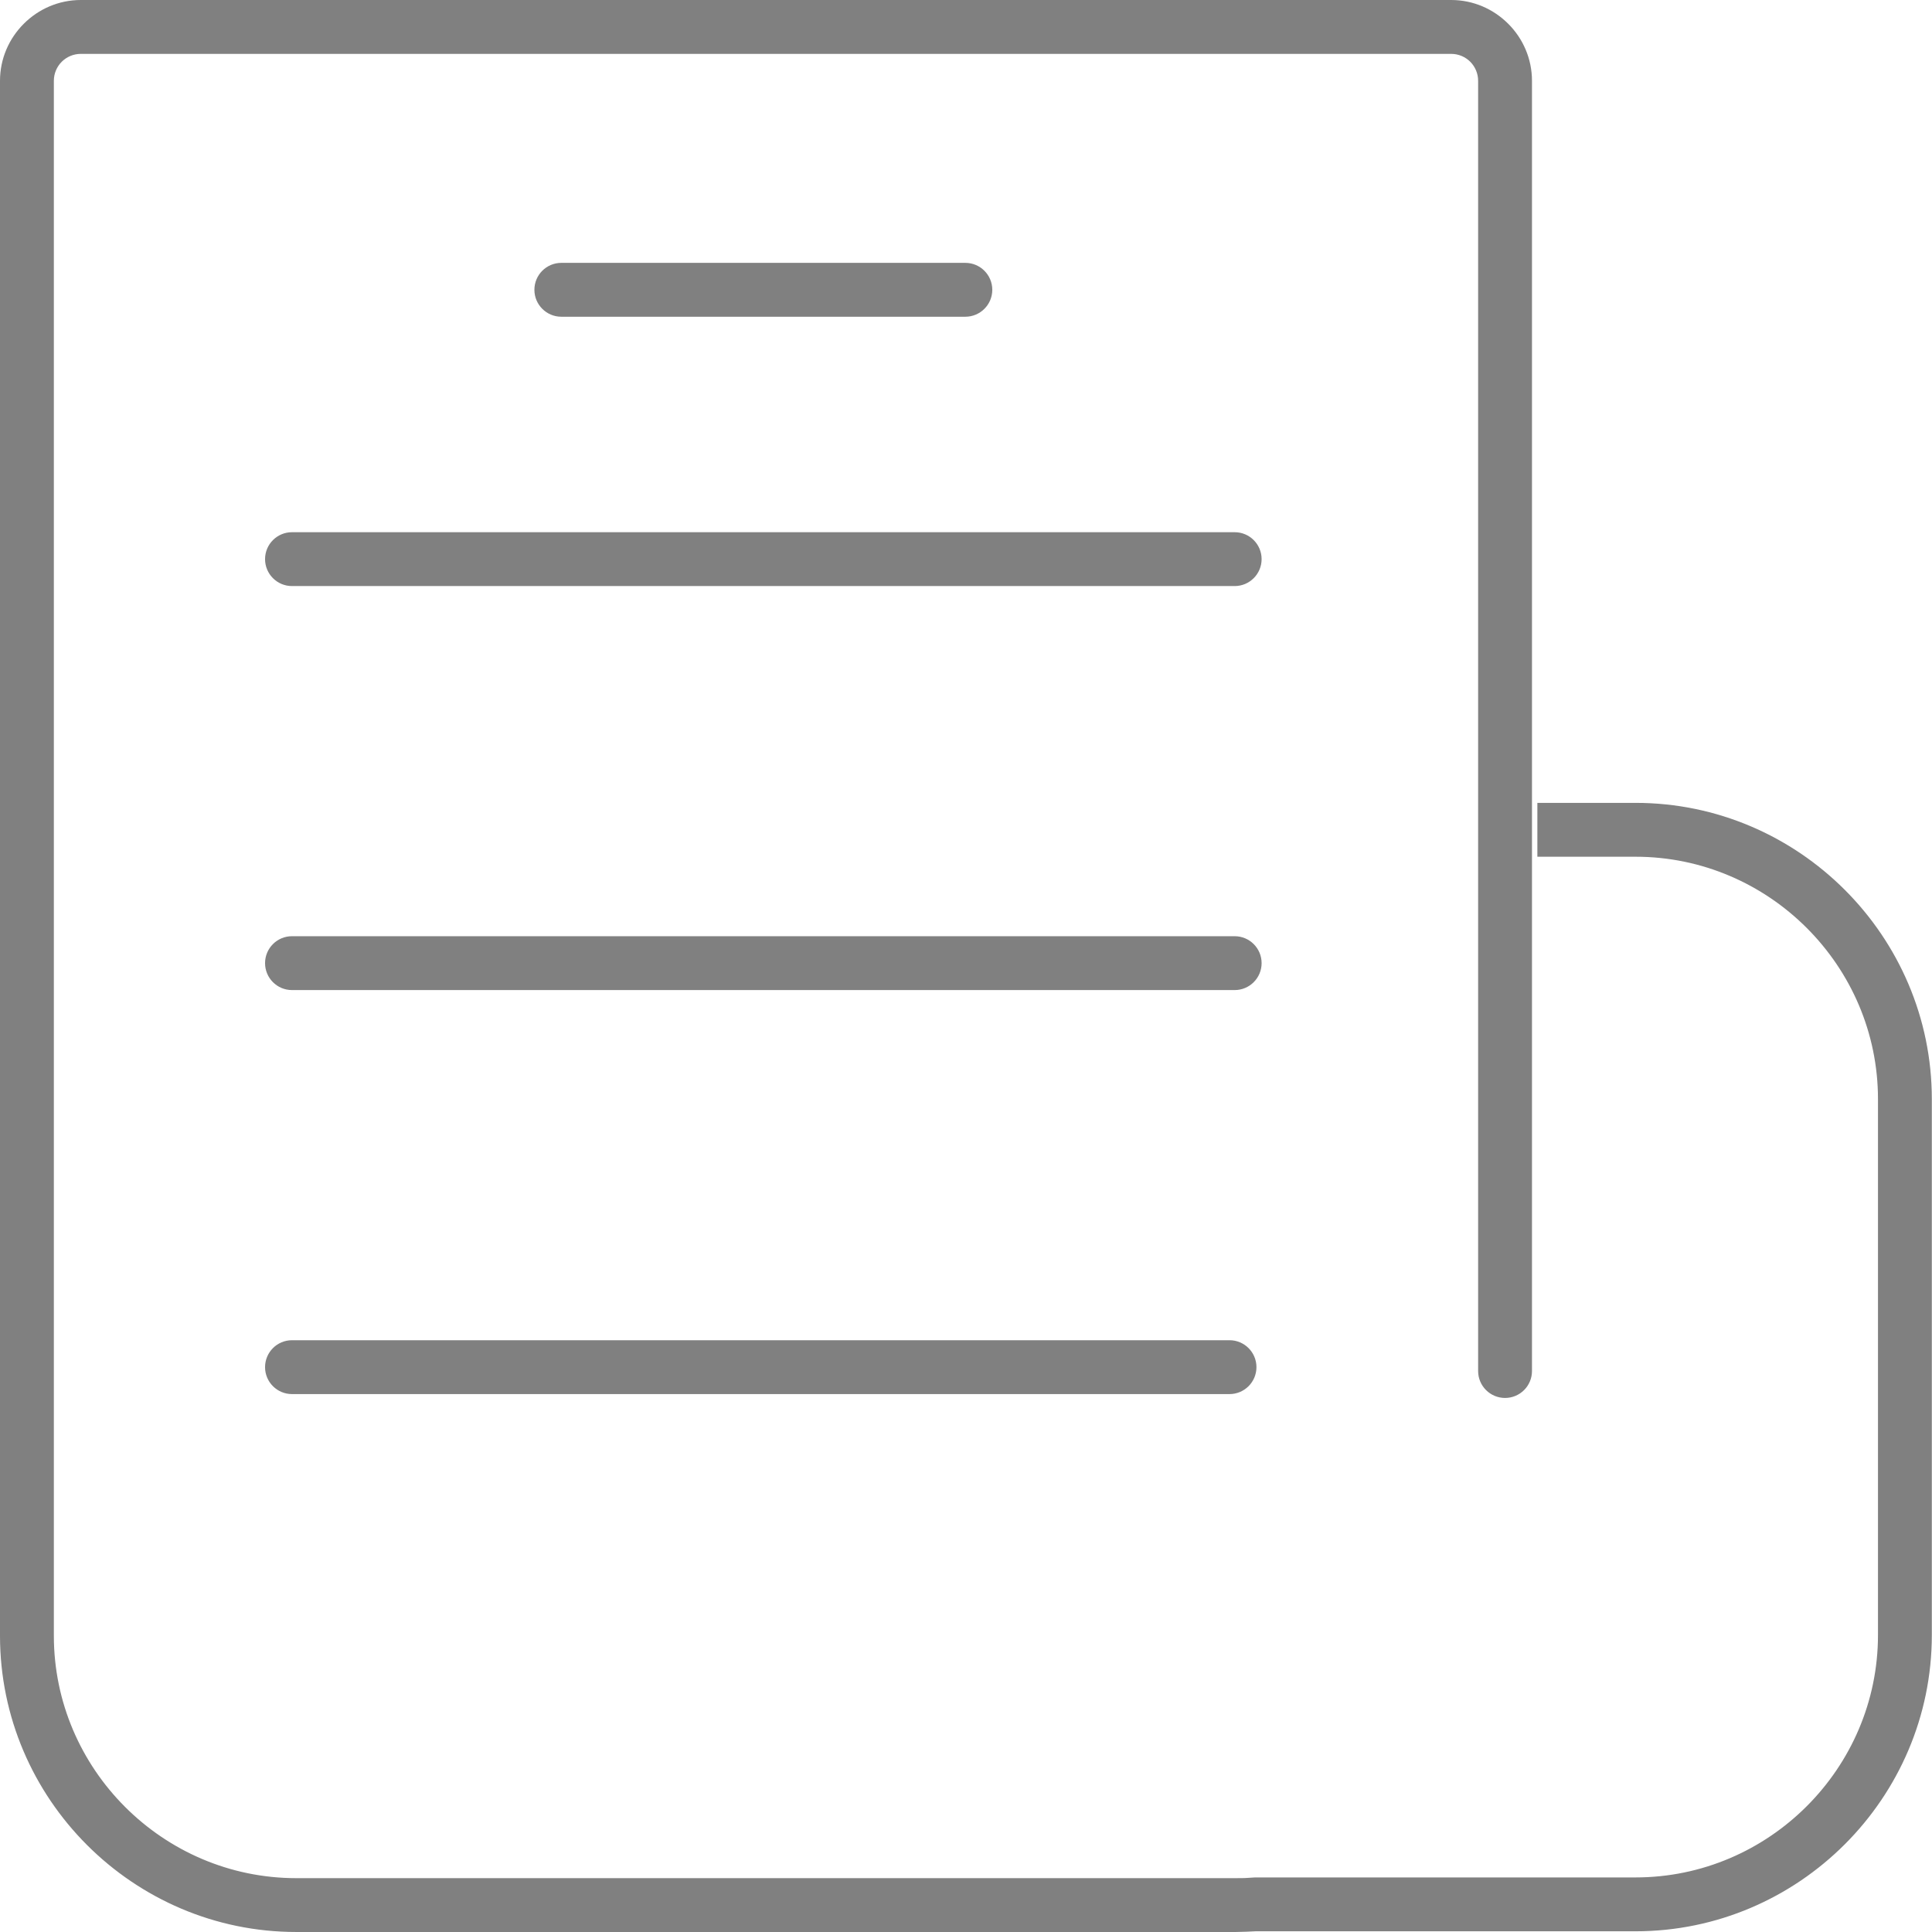
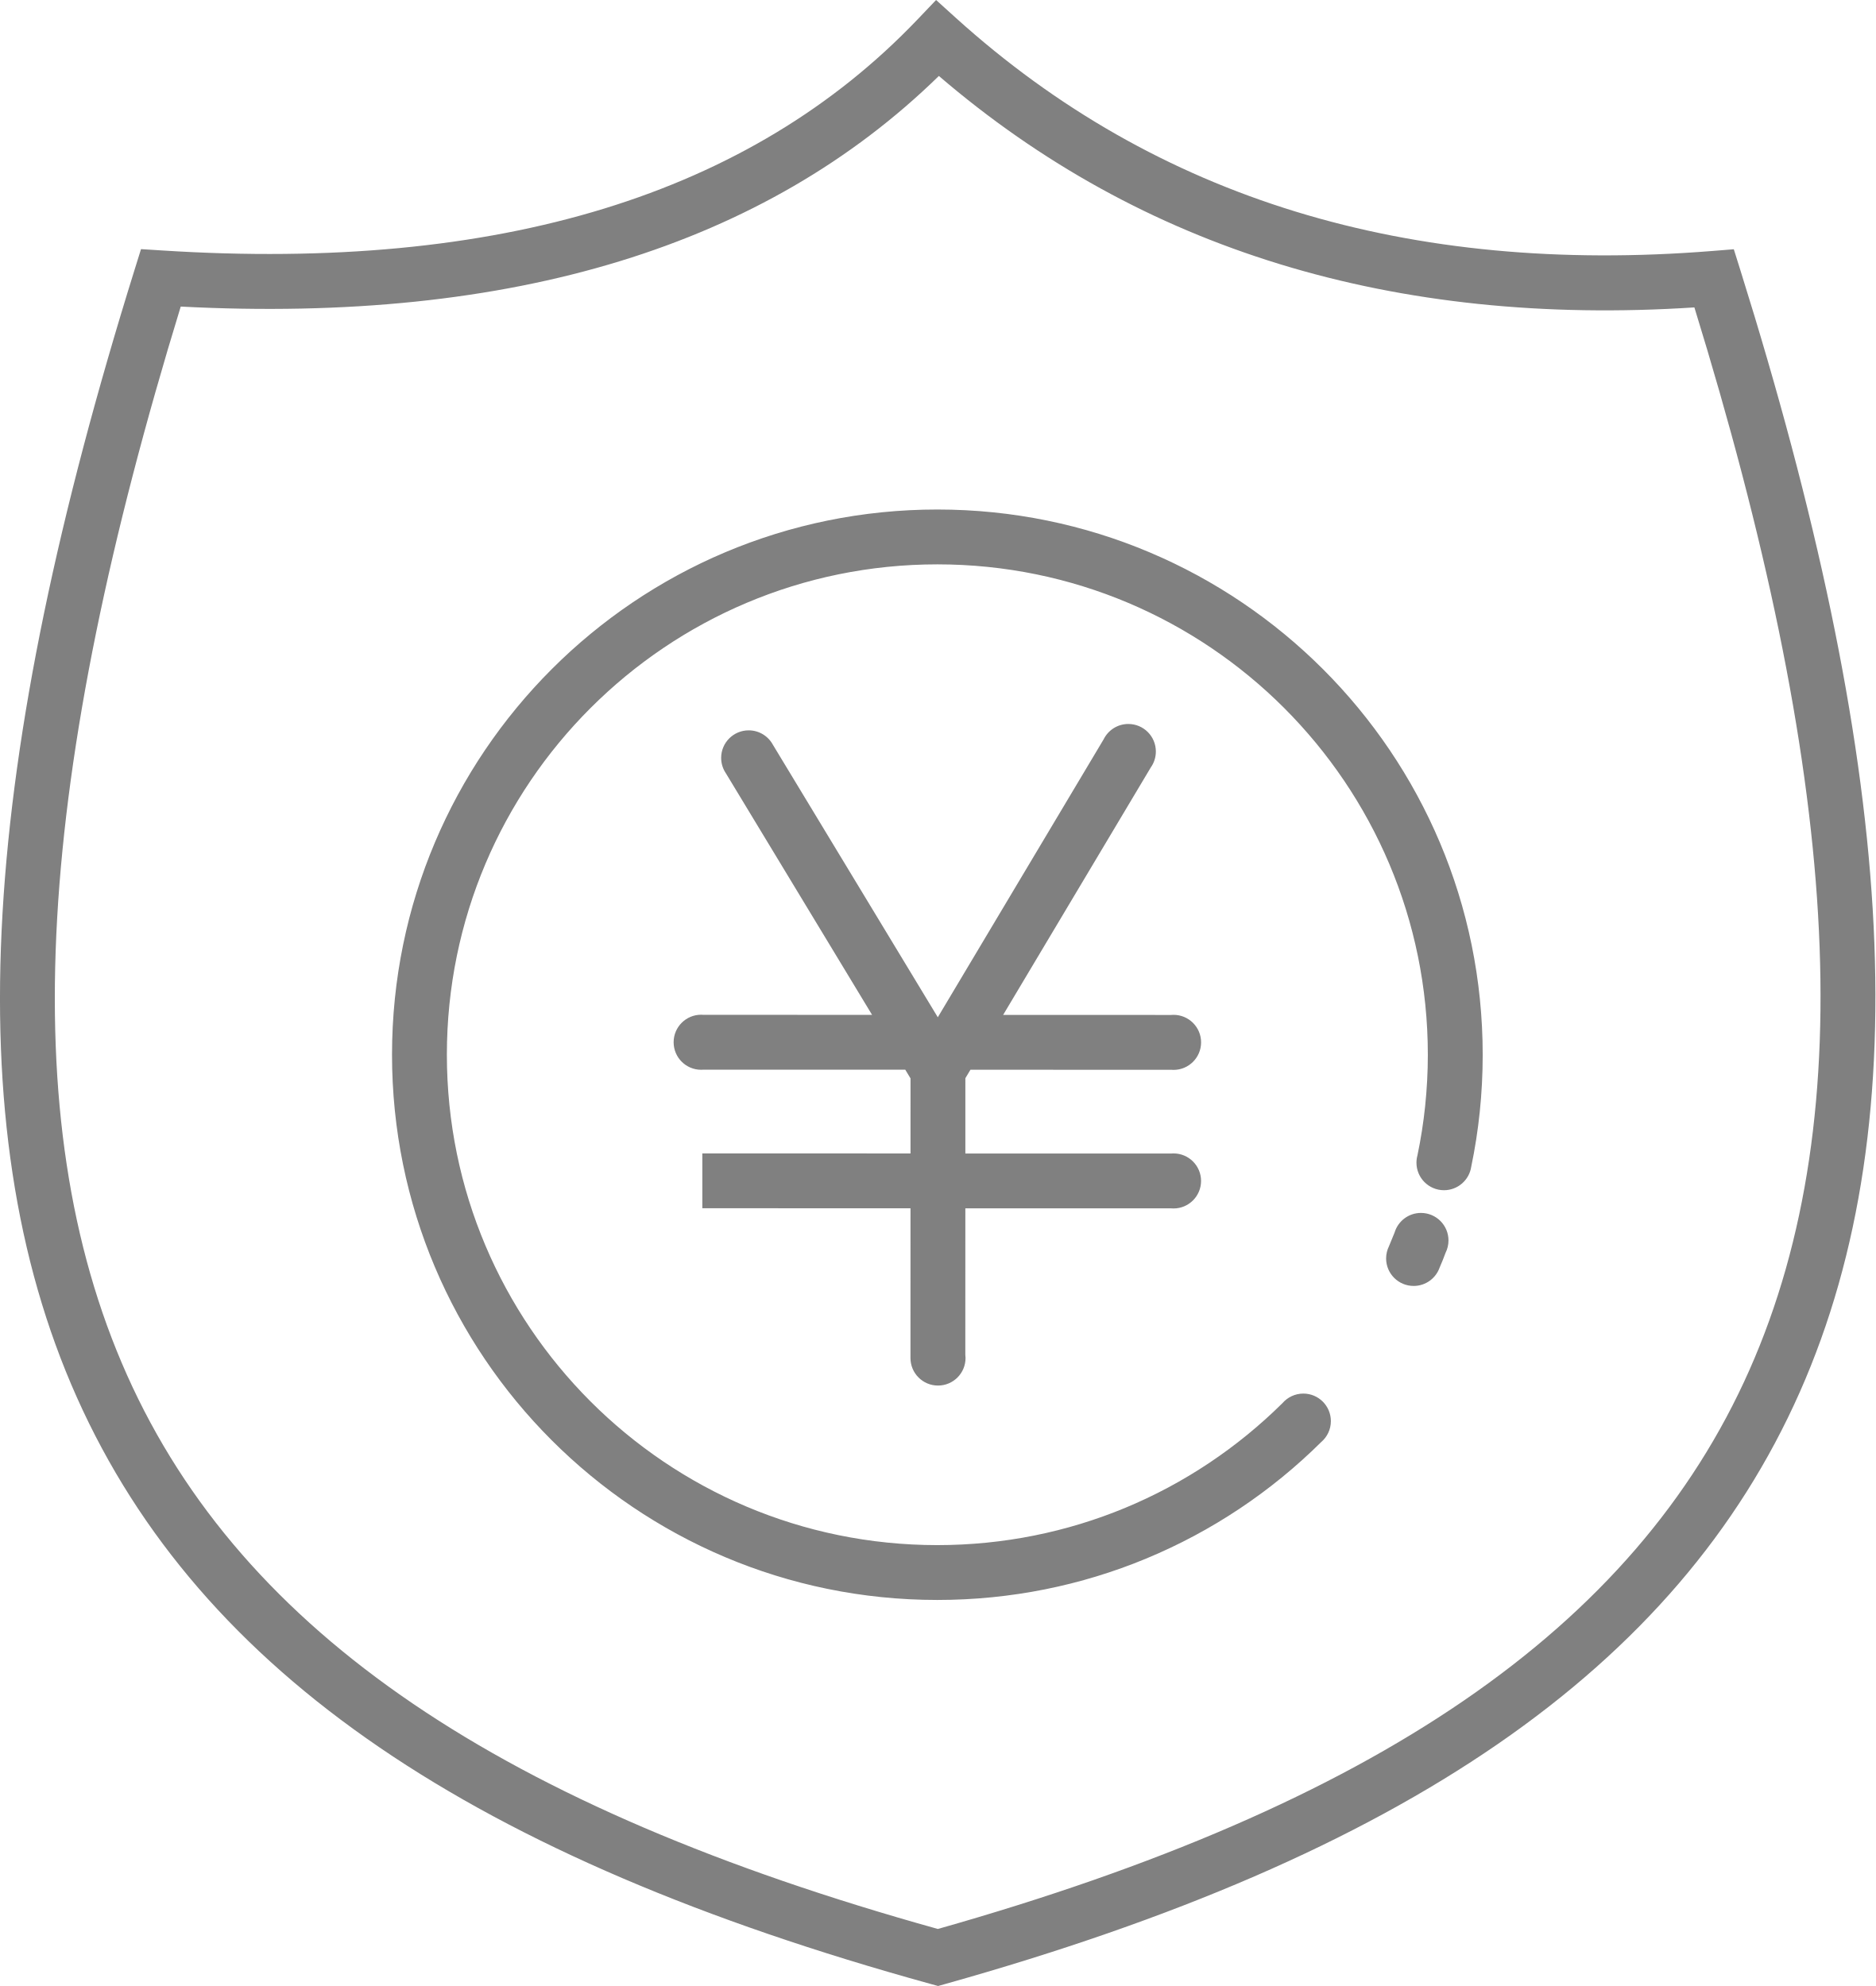
- <svg xmlns="http://www.w3.org/2000/svg" version="1.1" id="图层_1" x="0px" y="0px" width="203.316px" height="203.333px" viewBox="0 0 203.316 203.333" enable-background="new 0 0 203.316 203.333" xml:space="preserve">
-   <path fill="#808080" d="M59.077,27.665h42.521c1.564,0,2.835,1.269,2.835,2.835c0,1.565-1.271,2.834-2.835,2.834H59.077  c-1.564,0-2.834-1.269-2.834-2.834C56.243,28.934,57.512,27.665,59.077,27.665L59.077,27.665z M30.73,61.68  c-1.565,0-2.834-1.269-2.834-2.834c0-1.565,1.269-2.834,2.834-2.834h99.213c1.564,0,2.835,1.269,2.835,2.834  c0,1.565-1.271,2.834-2.835,2.834H30.73L30.73,61.68z M129.943,98.531c1.564,0,2.835,1.269,2.835,2.834  c0,1.566-1.271,2.835-2.835,2.835H30.73c-1.565,0-2.834-1.269-2.834-2.835c0-1.565,1.269-2.834,2.834-2.834H129.943L129.943,98.531z   M30.73,146.72c-1.565,0-2.834-1.269-2.834-2.834c0-1.566,1.269-2.835,2.834-2.835h98.67c1.564,0,2.835,1.269,2.835,2.835  c0,1.565-1.271,2.834-2.835,2.834H30.73L30.73,146.72z M161.233,144.293V90.167l0,0v-5.669l0,0V8.504  c0-2.334-0.956-4.458-2.495-5.997l-0.012-0.011C157.188,0.957,155.063,0,152.729,0H8.504C6.17,0,4.046,0.957,2.507,2.496  L2.496,2.507C0.956,4.046,0,6.17,0,8.504v163.648c0,8.578,3.507,16.374,9.157,22.024s13.446,9.156,22.024,9.156h98.872  c0.213,0,0.593-0.011,1.131-0.029c0.388-0.014,0.708-0.029,0.958-0.045h39.994c8.576,0,16.374-3.508,22.022-9.158  c5.65-5.65,9.157-13.446,9.157-22.023v-56.398c0-8.578-3.507-16.374-9.157-22.024c-5.649-5.65-13.446-9.157-22.022-9.157h-10.336  v5.669h10.336c7.013,0,13.391,2.871,18.016,7.496c4.625,4.625,7.496,11.002,7.496,18.016v56.398c0,7.014-2.871,13.391-7.496,18.016  s-11.003,7.496-18.016,7.496h-40.03l-0.199,0.012c-0.409,0.029-0.717,0.048-0.923,0.056c-0.146,0.007-0.453,0.009-0.931,0.009  H31.181c-7.014,0-13.392-2.871-18.017-7.496s-7.496-11.002-7.496-18.017V8.504c0-0.781,0.317-1.491,0.829-2.005  C7.012,5.987,7.722,5.67,8.503,5.67h144.227c0.781,0,1.491,0.317,2.006,0.829c0.512,0.515,0.829,1.225,0.829,2.005v78.828v2.835  v54.126c0,1.565,1.269,2.834,2.834,2.834C159.965,147.127,161.233,145.859,161.233,144.293z" />
+ <svg xmlns="http://www.w3.org/2000/svg" version="1.1" id="图层_1" x="0px" y="0px" width="193.085px" height="204.516px" viewBox="0 0 193.085 204.516" enable-background="new 0 0 193.085 204.516" xml:space="preserve">
+   <path fill="#808080" d="M16.735,25.795c17.291,1.102,32.459-0.321,45.464-4.314c12.87-3.953,23.643-10.435,32.277-19.489L96.375,0  l2.042,1.848c10.347,9.348,22.016,15.966,34.965,19.938c12.981,3.982,27.289,5.307,42.878,4.062l2.245-0.18l0.678,2.161  c15.592,49.756,18.693,87.128,6.113,115.533c-12.649,28.558-40.904,47.737-87.963,60.943l-0.751,0.211l-0.765-0.211  c-46.85-12.928-75.161-31.886-87.904-60.409c-12.679-28.378-9.708-65.904,5.943-116.117l0.662-2.124L16.735,25.795L16.735,25.795z   M99.385,139.494l0.003-15.063l21.184,0.004c0.082,0.007,0.165,0.011,0.25,0.011c1.565,0,2.834-1.269,2.834-2.834  s-1.269-2.834-2.834-2.834c-0.084,0-0.167,0.004-0.249,0.011l-21.184-0.003l0.001-7.752l0.521-0.872l20.664,0.003  c0.082,0.007,0.166,0.011,0.25,0.011c1.564,0,2.834-1.27,2.834-2.835c0-1.564-1.27-2.834-2.834-2.834  c-0.084,0-0.168,0.005-0.25,0.012l-17.297-0.003l15.201-25.484c0.33-0.463,0.523-1.03,0.523-1.643c0-1.566-1.27-2.835-2.834-2.835  c-1.116,0-2.082,0.646-2.545,1.585l-17.071,28.619L79.579,76.703c-0.478-0.889-1.417-1.493-2.497-1.493  c-1.565,0-2.835,1.27-2.835,2.834c0,0.587,0.179,1.134,0.485,1.585l15.053,24.88l-17.347-0.003c-0.082-0.007-0.166-0.011-0.25-0.011  c-1.565,0-2.834,1.27-2.834,2.834c0,1.565,1.269,2.835,2.834,2.835c0.084,0,0.167-0.004,0.249-0.011l20.766,0.003l0.54,0.894  l-0.001,7.731l-21.433-0.004v5.646l21.432,0.005l-0.003,15.42c0,1.565,1.27,2.835,2.835,2.835c1.565,0,2.835-1.27,2.835-2.835  C99.408,139.729,99.4,139.611,99.385,139.494L99.385,139.494z M134.187,143.509c-0.857,0-1.626,0.381-2.146,0.981  c-4.629,4.584-10.133,8.279-16.236,10.804c-5.952,2.462-12.475,3.82-19.308,3.82l-0.001-0.011v0.011  c-13.94-0.002-26.562-5.656-35.696-14.793c-9.141-9.146-14.793-21.772-14.792-35.713l0.011-0.002h-0.011  c0.002-13.941,5.656-26.563,14.794-35.697c9.144-9.141,21.772-14.794,35.713-14.792l0.001,0.011v-0.011  c13.941,0.002,26.563,5.656,35.697,14.793c9.141,9.146,14.793,21.772,14.791,35.715c0,1.748-0.094,3.521-0.28,5.309  c-0.175,1.677-0.438,3.36-0.79,5.046c-0.066,0.24-0.102,0.493-0.102,0.753c0,1.564,1.27,2.834,2.834,2.834  c1.426,0,2.604-1.051,2.806-2.42c0.386-1.847,0.678-3.729,0.877-5.639c0.2-1.928,0.303-3.893,0.303-5.884  c0.003-15.506-6.276-29.543-16.431-39.701c-10.16-10.164-24.198-16.451-39.705-16.454l-0.001-0.012v0.012  c-15.506-0.004-29.542,6.275-39.7,16.43C46.652,79.061,40.363,93.1,40.361,108.606l-0.011,0.002h0.011  c-0.002,15.505,6.277,29.542,16.431,39.699c10.16,10.164,24.198,16.451,39.704,16.455l0.001,0.011v-0.011  c7.602,0.001,14.849-1.508,21.456-4.24c6.807-2.816,12.934-6.926,18.072-12.021c0.61-0.52,0.996-1.293,0.996-2.157  C137.021,144.778,135.751,143.509,134.187,143.509L134.187,143.509z M148.224,130.517c0.145-0.338,0.255-0.602,0.329-0.784  l0.276-0.721c0.192-0.383,0.301-0.814,0.301-1.272c0-1.565-1.27-2.834-2.834-2.834c-1.287,0-2.371,0.856-2.719,2.029l-0.572,1.394  c-0.188,0.38-0.297,0.81-0.297,1.262c0,1.566,1.271,2.834,2.836,2.834C146.787,132.425,147.839,131.627,148.224,130.517  L148.224,130.517z M63.86,26.883c-13.108,4.025-28.205,5.573-45.253,4.688c-14.665,47.813-17.415,83.426-5.533,110.02  c11.923,26.688,38.825,44.61,83.484,57.052c44.865-12.708,71.72-30.84,83.556-57.563c11.794-26.623,8.931-62.077-5.667-109.423  c-15.408,1.001-29.664-0.461-42.726-4.468c-12.892-3.955-24.589-10.386-35.058-19.367C87.689,16.585,76.743,22.926,63.86,26.883z" />
</svg>
